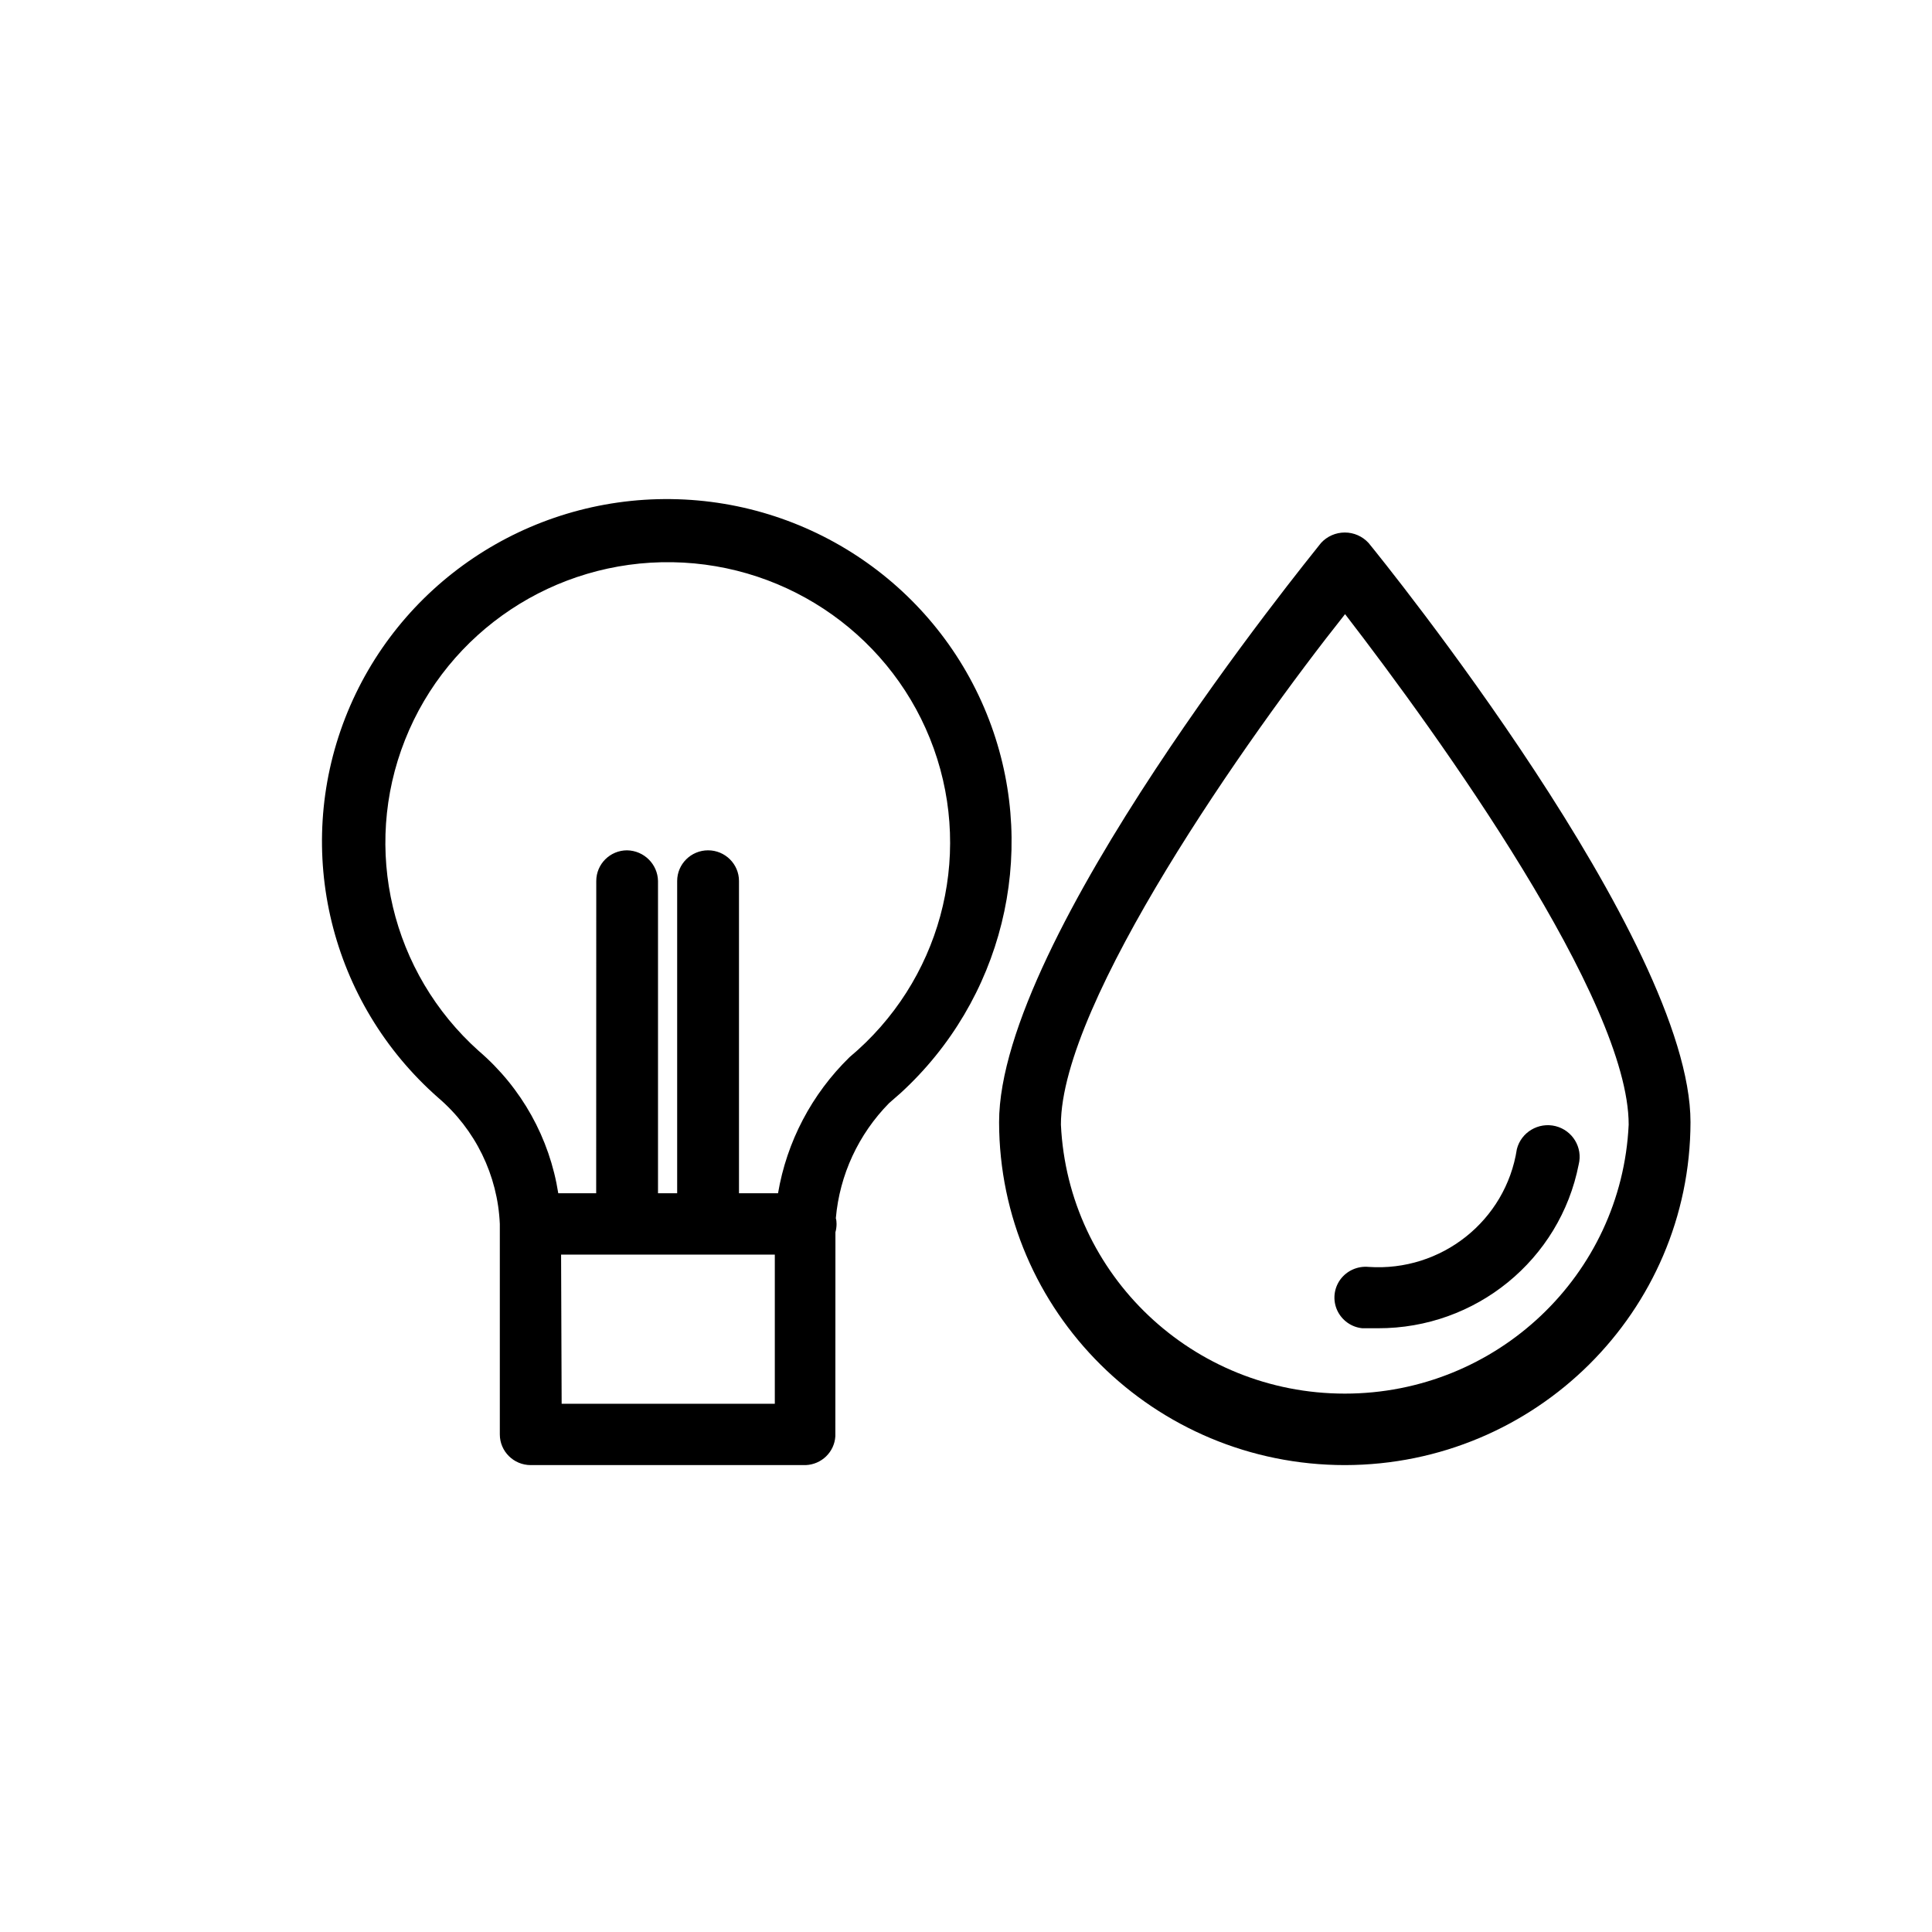
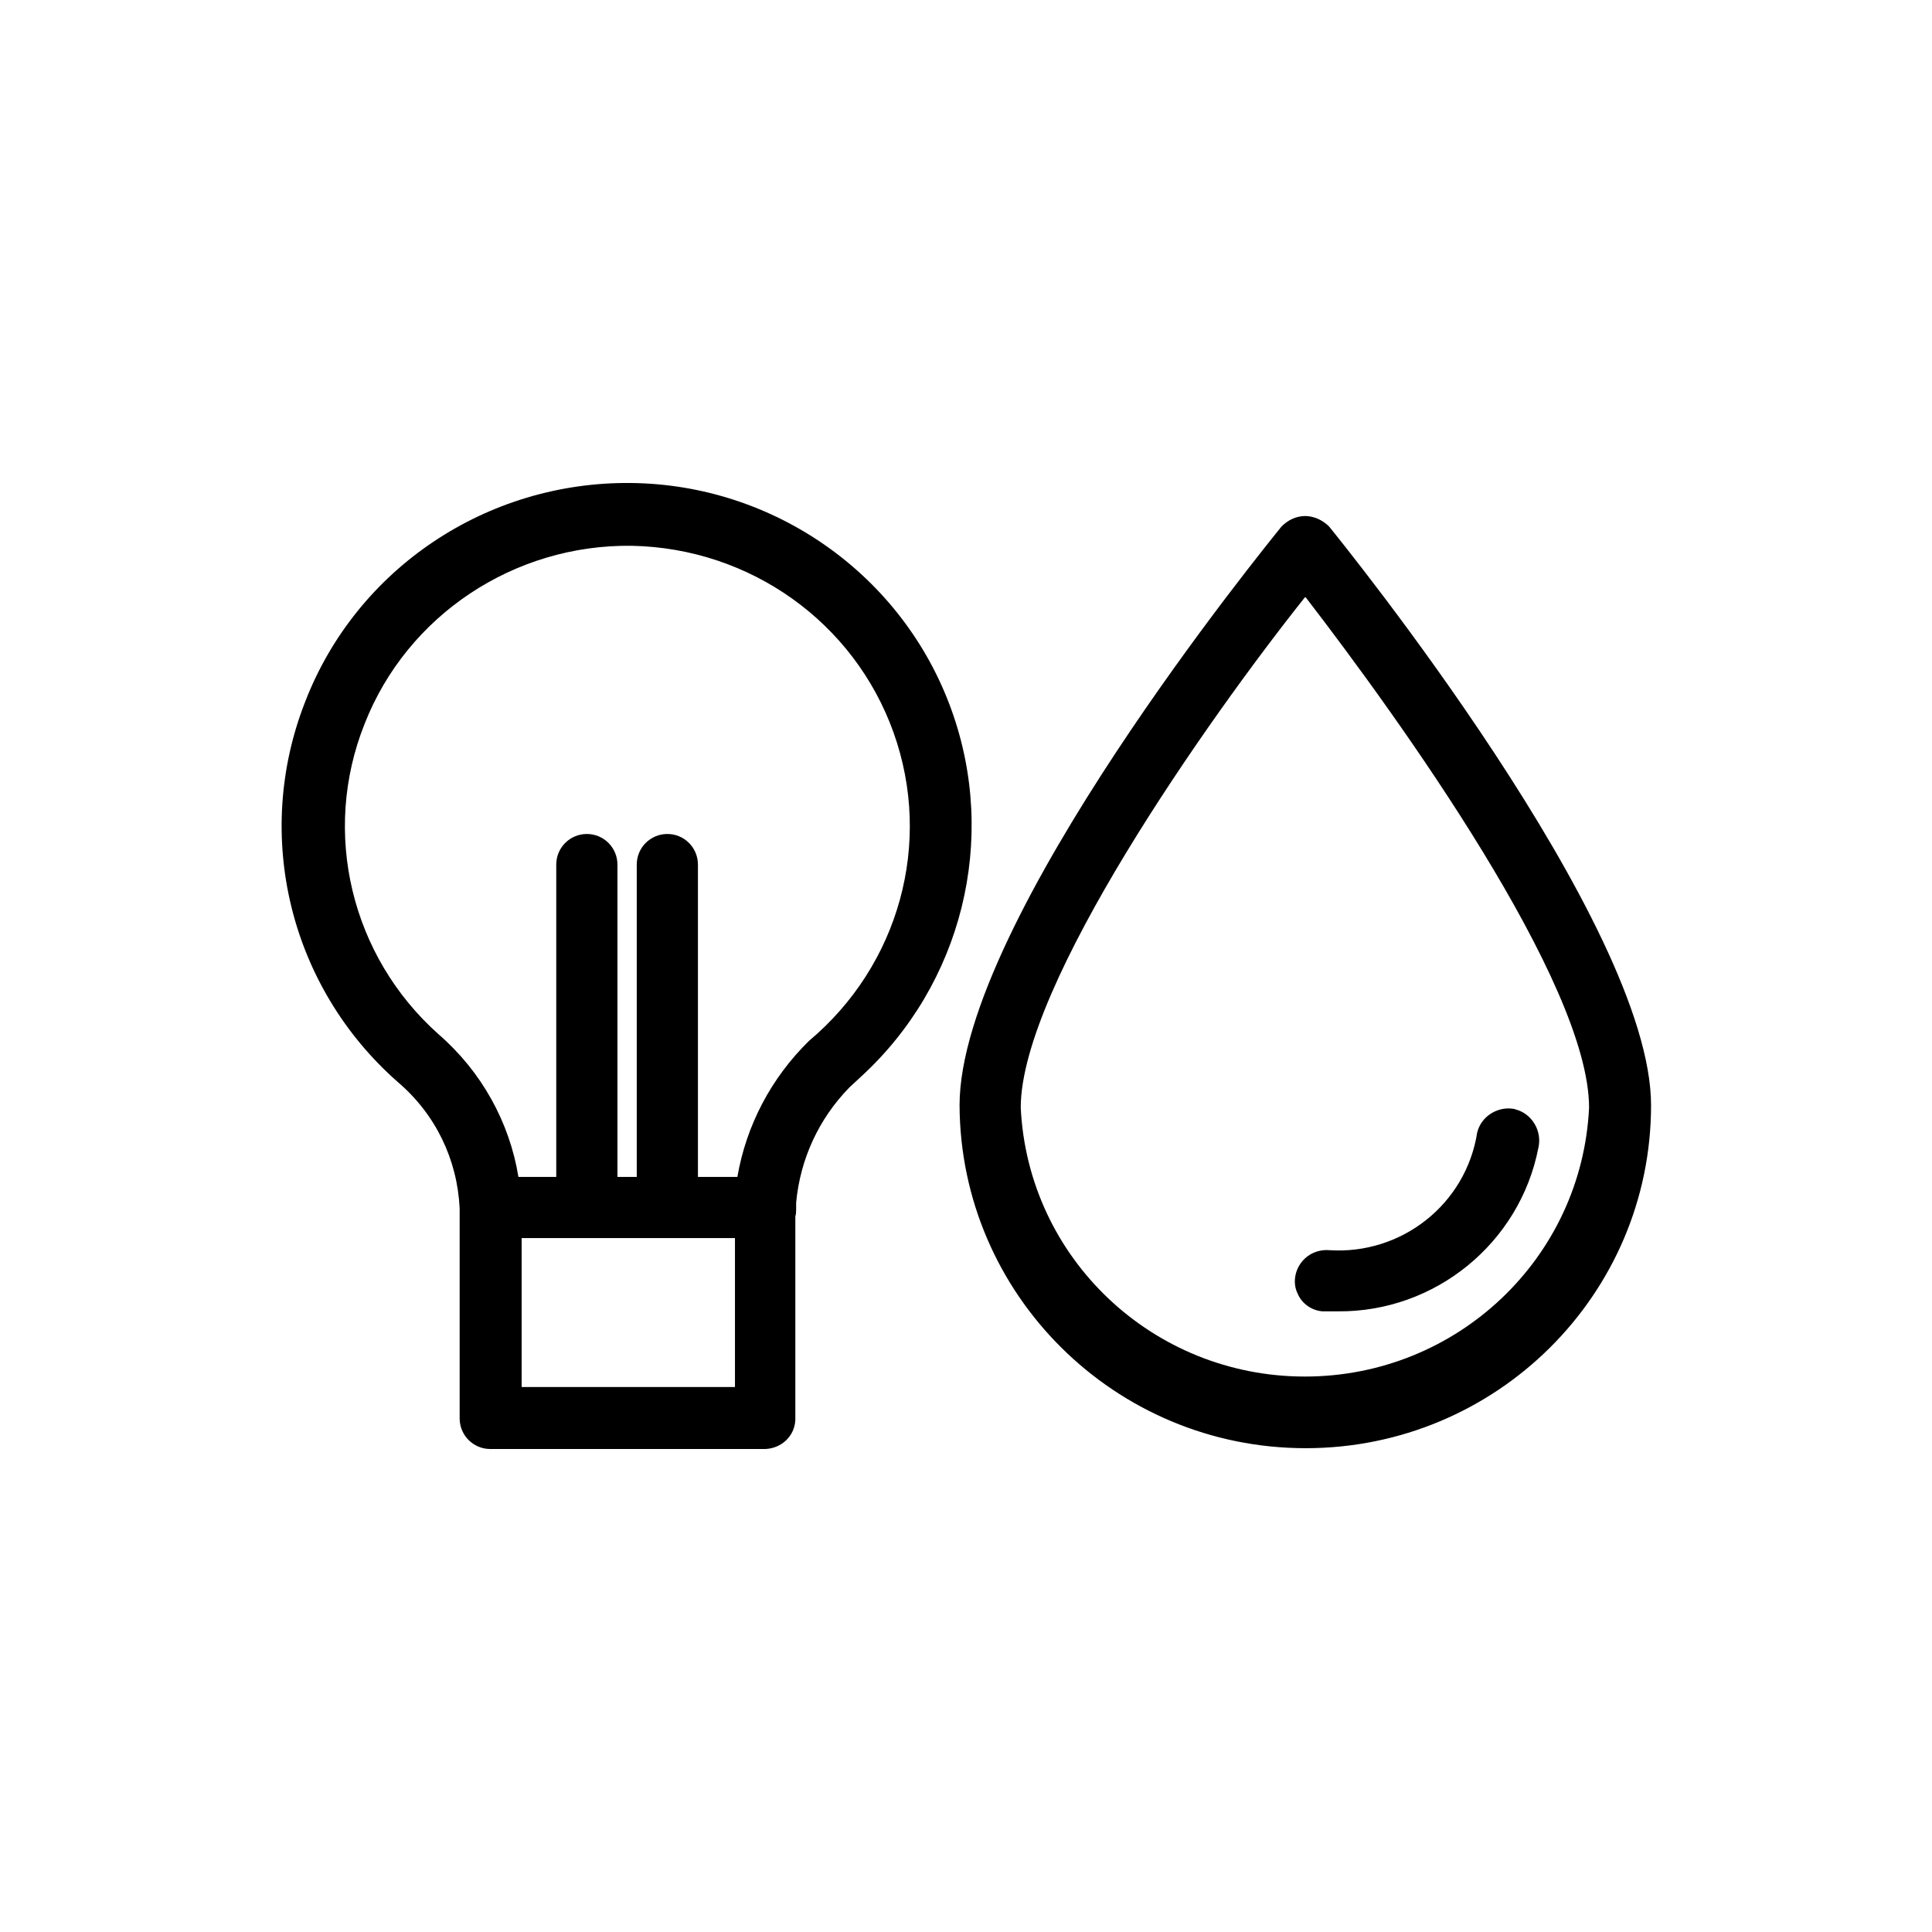
<svg xmlns="http://www.w3.org/2000/svg" viewBox="0 0 24 24" data-title="ChargesIncluded" fill="currentColor" stroke="none">
-   <path fill-rule="evenodd" clip-rule="evenodd" d="M8.336 6.2C10.125 6.222 11.711 7.346 12.315 9.018C12.897 10.63 12.447 12.425 11.188 13.578L11.045 13.703C10.664 14.09 10.43 14.595 10.383 15.133C10.39 15.156 10.392 15.18 10.392 15.205C10.392 15.24 10.387 15.275 10.378 15.307L10.377 17.842C10.365 18.038 10.206 18.192 10.009 18.2H6.593C6.381 18.2 6.209 18.029 6.209 17.819V15.205C6.183 14.599 5.905 14.03 5.442 13.635C4.103 12.456 3.643 10.576 4.288 8.919C4.933 7.263 6.547 6.178 8.336 6.2ZM16.706 6.615C16.818 6.615 16.925 6.662 17.001 6.745C17.17 6.951 21 11.684 21 13.94C20.996 16.291 19.077 18.196 16.709 18.2C14.338 18.2 12.415 16.294 12.411 13.94C12.411 11.653 16.249 6.951 16.41 6.745C16.486 6.662 16.593 6.615 16.706 6.615ZM9.625 15.585H6.97L6.977 17.438H9.625L9.625 15.585ZM16.709 7.629C15.497 9.153 13.179 12.453 13.179 13.97C13.267 15.841 14.819 17.312 16.706 17.312C18.591 17.312 20.145 15.841 20.232 13.97C20.232 12.423 17.884 9.153 16.709 7.629ZM19.323 13.989C19.535 14.042 19.664 14.255 19.611 14.466C19.379 15.65 18.332 16.504 17.116 16.5H16.924C16.787 16.487 16.668 16.401 16.611 16.277C16.554 16.152 16.569 16.007 16.649 15.896C16.73 15.785 16.864 15.725 17.001 15.738C17.905 15.8 18.706 15.164 18.843 14.275C18.896 14.065 19.111 13.937 19.323 13.989ZM8.353 6.984C6.891 6.96 5.566 7.84 5.031 9.192C4.495 10.544 4.861 12.084 5.948 13.056C6.481 13.513 6.828 14.141 6.935 14.823L7.406 14.823L7.407 10.944C7.407 10.734 7.578 10.563 7.79 10.563C8.001 10.567 8.17 10.736 8.174 10.944L8.174 14.823H8.412L8.412 10.944C8.412 10.734 8.584 10.563 8.796 10.563C9.008 10.563 9.18 10.734 9.18 10.944L9.18 14.823L9.665 14.823C9.773 14.184 10.083 13.591 10.554 13.132C11.673 12.196 12.09 10.669 11.6 9.3C11.11 7.932 9.816 7.008 8.353 6.984Z" />
+   <path d="m7.84,6c1.79.02,3.38,1.15,3.98,2.82.58,1.61.13,3.41-1.13,4.56l-.14.13c-.38.39-.61.89-.66,1.43,0,.02,0,.05,0,.07,0,.04,0,.07-.01.1v2.53c-.01.2-.17.35-.37.36h-3.42c-.21,0-.38-.17-.38-.38v-2.61c-.03-.61-.3-1.17-.77-1.57-1.34-1.18-1.8-3.06-1.15-4.72.64-1.66,2.26-2.74,4.05-2.72Zm8.37.41c.11,0,.22.05.3.13.17.21,4,4.94,4,7.19,0,2.35-1.92,4.26-4.29,4.26-2.37,0-4.29-1.91-4.3-4.26,0-2.29,3.84-6.99,4-7.19.08-.08.18-.13.3-.13Zm-7.08,8.97h-2.65v1.85h2.65v-1.85Zm7.08-7.96c-1.21,1.52-3.53,4.82-3.53,6.34.09,1.87,1.64,3.34,3.53,3.34s3.44-1.47,3.53-3.34c0-1.55-2.35-4.82-3.52-6.34Zm2.61,6.36c.21.05.34.27.29.48-.23,1.18-1.28,2.04-2.49,2.03h-.19c-.14-.01-.26-.1-.31-.22-.06-.12-.04-.27.04-.38.08-.11.21-.17.35-.16.9.06,1.7-.57,1.84-1.46.05-.21.27-.34.48-.29ZM7.85,6.78c-1.46-.02-2.79.86-3.32,2.21-.54,1.35-.17,2.89.92,3.86.53.46.88,1.09.99,1.77h.47s0-3.88,0-3.88c0-.21.17-.38.38-.38.21,0,.38.17.38.38v3.88s.24,0,.24,0v-3.88c0-.21.17-.38.38-.38s.38.17.38.38v3.88s.49,0,.49,0c.11-.64.42-1.23.89-1.69,1.12-.94,1.54-2.46,1.05-3.83-.49-1.37-1.78-2.29-3.25-2.32Z" />
</svg>
